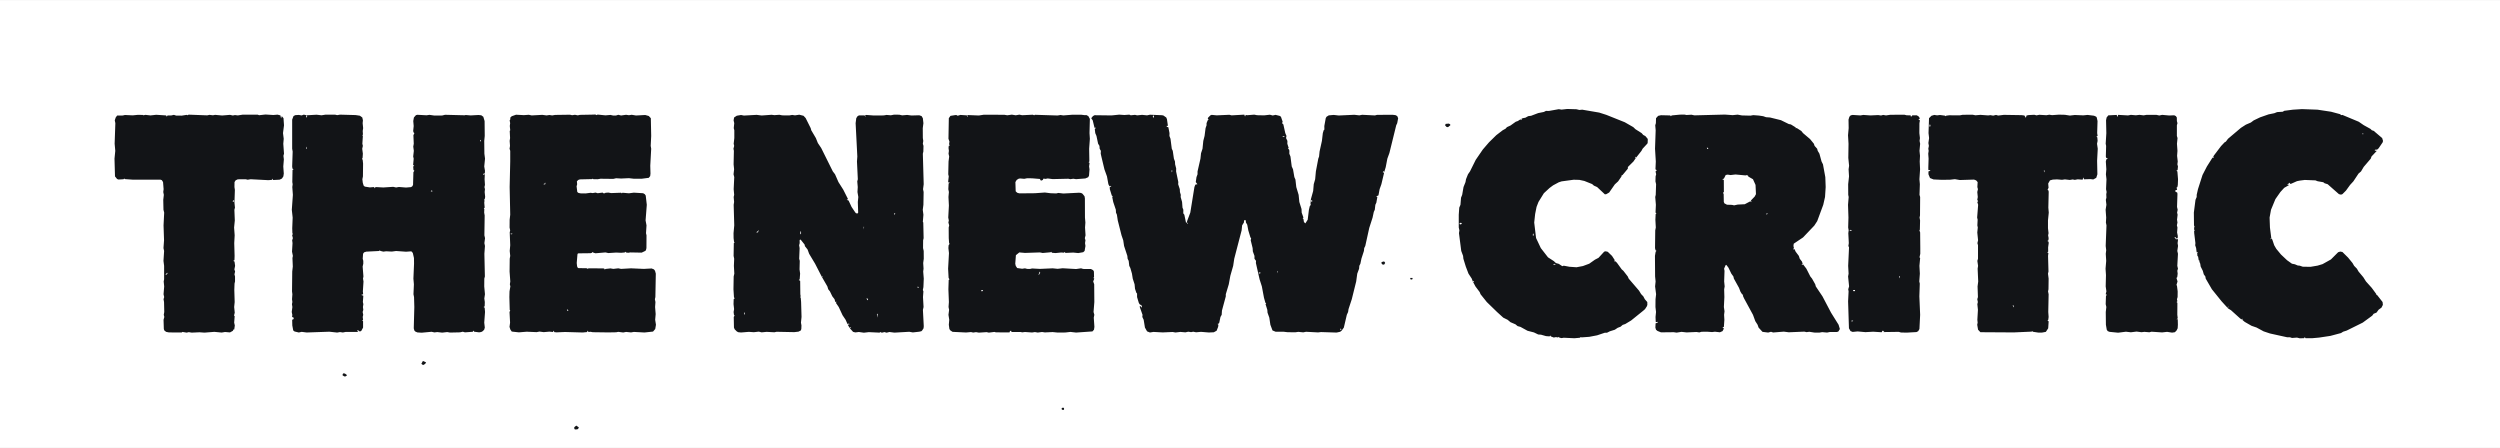
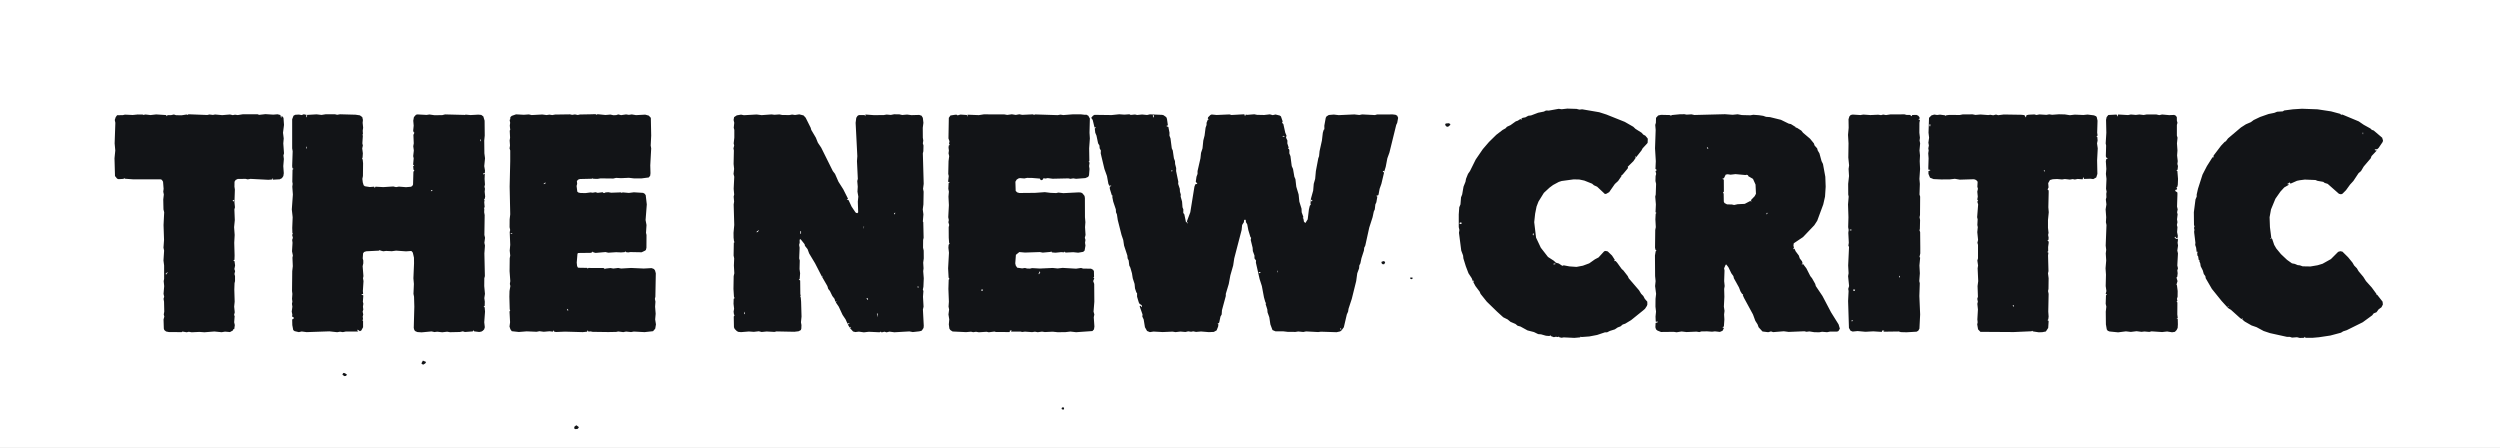
- <svg xmlns="http://www.w3.org/2000/svg" viewBox="0 0 3522 630" width="1200" height="215">
+ <svg xmlns="http://www.w3.org/2000/svg" viewBox="0 0 3522 630">
  <rect width="3522" height="630" fill="#FFFFFF" />
  <path fill="#121417" fill-rule="evenodd" d="M2208 153L2221 153.4L2225 154.4L2229 154L2253 158.1L2263 161.3L2289 171.7L2301 178.6L2304 181.5L2312.7 187L2315 189.6L2318 191.2L2321.2 195L2321.4 196L2321.2 201L2320.6 202L2314.1 209L2312.5 212L2305 221.5L2304 220.3L2303.3 221L2304.6 222L2301.2 227L2293.1 235L2293.6 236L2293 237.5L2285.9 246L2284.2 247L2284.4 248L2279.6 255L2275 259.2L2267 270.7L2263 273L2261 273.3L2250 263L2245.5 261L2243 258.8L2232 254.4L2225 252.9L2217 252.7L2200 255L2196 256.3L2188 260.6L2183 264.3L2175 271.7L2167.4 284L2164.7 291L2162.7 301L2161.4 313L2164 334.8L2170.7 349L2180.8 362L2189 367.3L2192 370.1L2196 371.2L2201 374.5L2203 373.8L2211 375.3L2221 376L2230 374.3L2238.9 371L2247 365.3L2252 362.7L2260 354L2262 353.5L2265 354.2L2271 360L2274.9 366L2274.3 367L2274.8 368L2276 367.6L2278.2 370L2284.7 379L2287 381L2293.2 389L2294.5 392L2309.1 409L2312 413.8L2315.1 417L2317.2 421L2320.7 425L2320.8 429L2320.1 431L2317.5 435L2315 437.2L2297.9 451L2289.6 456L2286 457.2L2283 459.8L2279 461.3L2275 464L2268 466.2L2264 468.2L2261 468.2L2250 471.9L2239 474L2228 474.8L2227 474.2L2226 475.3L2218 476L2203 475.3L2200 475.8L2197 475.2L2196 474.1L2195 474.9L2192 474.4L2189 475L2185 473.5L2184 472.2L2183 473.4L2178 473L2171 471L2167 470.7L2161 467.8L2152 465.5L2142 460L2138 458.9L2135 456.4L2128 453.4L2123.9 450L2117.8 447L2109 439L2094.6 425L2085.8 414L2084.6 411L2078.6 403L2075.4 397L2076.8 396L2076 395.2L2075 396.3L2073.4 392L2068.8 385L2065 375L2061.6 364L2061.2 360L2058.6 353L2055.4 328L2056 324L2055.1 320L2055.1 302L2055.8 292L2057.5 288L2058.3 278L2059.9 274L2061.8 263L2064.6 256L2065.3 252L2068.1 245L2070.9 241L2079 224.7L2089 210.1L2097.7 200L2108 189.9L2117 183L2121 180.8L2123 178.6L2128 176.3L2135.4 171L2138.3 170L2142 167.6L2143 168.7L2143.8 168L2143.3 167L2145.2 166L2149 165.3L2153 163.1L2157 162.6L2167 158.8L2175 157.2L2178 155.7L2182 155.8L2196 153.3L2200 153.9ZM3230.3 154L3243 153.2L3264.9 154L3284 156.9L3297 160.4L3298 161.7L3300 161.4L3323 171L3330 175.8L3339.4 181L3341.5 183L3344 183.8L3356 194L3357.2 198L3356.7 200L3351 208.4L3349 210.2L3346 210.4L3345.4 211L3346 211.7L3348.3 212L3348 212.5L3341 219.9L3339.9 223L3330 234.6L3326.2 241L3322.7 244L3315.4 255L3310.8 260L3305 268L3300 273L3298 273.7L3295.1 273L3279.2 259L3275 257.7L3273 256.2L3265 254.8L3262 253.6L3247 253L3240 253.9L3236 254.7L3227 258.7L3225 256.8L3224.5 258L3222.4 259L3223 259.7L3225.1 260L3218 264.1L3212.6 270L3205.6 280L3199.4 295L3197.4 306L3197.9 320L3199.8 335L3198.4 336L3199 336.7L3200 335.3L3201.2 337L3203.9 345L3206.8 350L3213.4 358L3222 366.1L3228.9 371L3233 371.8L3237 373.5L3240 373.8L3244 375.2L3255 375.4L3265 373.7L3272 371.6L3283.8 365L3294 354.8L3297 353.9L3300 354.5L3308 362.4L3314.2 370L3316.5 374L3320.4 378L3322.7 382L3329.4 390L3333.2 396L3341.3 405L3347.9 414L3347.8 415L3349 415.3L3356.6 425L3357 429L3355 432.9L3351 435.8L3348 439.9L3344 441.5L3342 444.2L3328.6 454L3306 465.2L3301 466.8L3298 468.7L3283 472.7L3267 475.1L3258 475.9L3248 475.9L3247 474.4L3246 475.9L3240 476.1L3236 475.1L3229 475.6L3226 474.6L3222 474.6L3198 469.3L3189 466.3L3179 460.9L3172 458.5L3162.4 453L3158.8 450L3159.6 449L3159 448.5L3158 449.5L3156 448.2L3143 436.5L3138.9 434L3138 433L3139.7 432L3139 431.3L3138 433L3129.8 424L3116.1 407L3107.4 392L3106.9 389L3104.7 386L3103.3 381L3100.3 375L3099.7 371L3098.4 368L3098.8 367L3097.5 366L3096.7 361L3095.7 360L3095.4 356L3096.4 355L3096 354.5L3095 355.2L3094.5 354L3093.9 349L3092.6 345L3092.9 342L3091.2 328L3091.1 325L3091.9 324L3091.1 323L3091.1 320L3091.7 319L3090.9 317L3090.7 299L3093 281L3094.7 277L3094.7 274L3096.5 266L3102.9 246L3109.1 234L3117 221.5L3118 221.8L3118.9 221L3118 220L3119 218.5L3129 205.3L3134 200L3135.8 199L3138.8 195L3157 179.6L3164 175.1L3171 172.1L3175 169.1L3184 164.8L3196 160.6L3204 159L3208 157.4L3216 156.9L3218 155.6ZM265.7 161L292 162L295 161.3L300 161.9L303 161.3L313 162.2L324 161.3L328 162.2L331 161.6L335 162.1L342 161L363 161L365 161.8L374 160.8L385 161.5L391 161L395 162L396 166.3L397 163.1L399.4 166L400.1 176L398.7 187L399.7 195L399.1 202L400.1 216L399.3 219L399.9 224L399.1 234L399.8 244L399.2 248L397.2 251L394 252.6L385 253.1L383.8 253L384.8 252L384 251.3L383 252.9L378 253.3L353 252L349 252.7L346 252L335 252.1L332 253.5L330.4 256L330.3 263L330.9 267L330.3 285L331 292L330.2 295L330.8 310L329.8 320L330.6 331L330 342L330.5 360L330.3 366L328.6 367L330.4 368L331.2 374L330.2 379L331.2 382L330.3 386L331.1 389L331.1 396L330.4 399L330.1 408L330.6 425L329.9 432L330.7 440L329.7 444L330.6 445L329.9 454L330.8 458L330 463.7L329 463.5L328 465.6L324 467.8L317 467.2L312.3 468L302 467L288 468.1L281 467.6L270 468.1L266 467.4L263 468.1L257 467.1L256 467.9L238 467.8L234 467L231.5 465L230.8 463L230.4 450L231.5 446L230.7 443L231.4 439L231.1 425L230.4 421L231.3 418L230.4 414L231.3 403L230.6 396L231.2 393L231.2 374L230.3 367L231.2 353L230.3 349L231.1 338L230.4 317L231.3 299L230.3 295L230 281L230.8 274L230 270L230.5 266L229.7 256L228 253.3L226 252.6L187 252.6L176 251.8L175 251L174 252L167 252.4L165 251.7L162 248L161.3 223L162.4 212L161.5 202L162.5 173L161.7 169L163 165L165 162.3L173 162.2L176 161.5L187 162L194 161.3L201 161.4L202 161.9L205 161.3L212 162.1L220 161.2L234 162.1L235 163.8L236 162.2L241 162.2L245 161.3L248 162.3L256 162.4L263 161.3L264 161.9ZM458.7 161L472 161L475 161.7L479 161L501 161.6L507 162.5L510.4 165L511.3 169L510.9 173L511.6 180L511 184L511.3 189L510.5 190L511.2 191L510.5 202L511.2 205L510.3 209L511.2 216L510.8 222L510.1 223L511 225.1L511.5 230L511.3 248L510.5 252L511.1 257L512.3 261L514 262.4L521 263.5L527 263L528 264.8L529 263L540 263.6L554 262.7L558 263.6L562 262.9L572 263.7L579 263.1L580.8 262L581.9 260L582.4 242L583.8 240L582.5 239L582.1 234L583.6 233L582 232L582.8 223L582.1 220L583 212L582.2 206L582.9 202L582.4 190L583.8 187L582.6 186L582.1 184L582.8 177L582.2 170L583.1 165L586 161.7L588 161.2L601 161.9L605 161.3L612 162.3L623 162.2L627 161.2L655 161.9L656 161.5L663 162.1L674 161.5L678 161.9L680.9 164L682.7 170L682.9 191L682.2 198L682.4 216L683.3 223L682.2 234L683.2 240L682.7 252L683.2 260L682.5 263L683.2 266L682.8 270L683.5 277L682.9 280L681.9 281L682.6 282L682.2 285L682.8 292L681.6 293L682.3 294L682.1 299L682.8 303L682.4 331L683.3 335L682.4 342L683.2 346L682.4 357L683.1 389L682.3 392L682.2 403L683.2 414L682.3 420L683 425L682.8 431L681.3 432L682.8 433L683.3 439L682.2 454L683 461L682.1 464L680 466.1L678 467.2L675 467.7L668 466.8L667 465.2L666 466.9L655 467.7L652 466.8L648 467.7L634 468L630 467.3L623 468.1L616 467.3L612 467.8L608 466.9L594 468.2L588 467.8L585 466.5L583.7 465L582.9 462L583.7 432L583.3 418L582.5 414L583.1 400L582.4 392L583.3 371L583.2 363L581.6 356L580.1 354L579 353.6L572 354.1L558 353.1L552 353.9L544 353.5L540 354L536 353L535 352.2L534 353.1L516 354L512.9 355L511.5 357L511 364L511.8 367L511.8 371L510.9 375L512 389L511.4 392L512.1 396L511.2 410L511.6 414L508.8 415L511.7 416L511.8 417L511.2 425L511.9 428L511.3 432L511.8 436L510.9 439L511.7 443L511 446L511.5 450L510.3 451L511.5 452L511.5 461L509 465.6L507 466.6L504 464.4L503.4 465L504 466.6L505 467.1L487 467.1L483 467.9L479 467.3L475 468L464 466.8L432 467.9L425 467L421 467.9L415 466.5L413.1 465L411.8 458L411.6 450L413.7 449L413.7 447L411.5 446L411.8 443L411 439L411.9 432L411.3 428L411.9 425L411.4 421L411.9 414L411.4 410L411.7 382L412.5 375L412 363L412.6 360L411.4 354L412.1 342L411.6 338L412.6 335L411.6 331L412.5 329L411.9 328L411.7 321L412.3 306L411.1 295L412.6 274L411.8 263L412.3 259L411.8 256L412.1 239L413.6 238L412 237L411.6 234L412.3 213L411.6 209L411.6 168L413.5 163L416 161.7L421 161.4L425 162.1L428 161L432 161.9L446 161.1L453 161.9ZM833.5 161L839 160.8L840 161.7L842 160.9L853 162L860 161.4L864 162.3L868 162.2L871 161.2L875 162.2L882 161.2L886 161.8L890 161.2L896 162.2L909 161.5L914 162.9L916.9 166L917.4 191L916.7 205L917.4 209L916.1 233L916.4 244L916 247.5L914 250L904 251.3L893 251.3L886 250.5L875 251L868 250.6L864 251.5L846 251.3L842 252L836 251.9L835 251.2L834 251.8L817 252.2L814.6 253L812.7 255L813.1 259L812.3 262L813.3 270L815 271.3L818 271.9L825 272L832 271.1L835 271.5L839 270.8L842 271.7L849 270.8L850 271.8L852 271.8L853 271.1L857 270.8L861 271.5L875 271L876 271.9L877 271L886 271.8L893 270.9L906 271.7L908.3 273L909.7 275L911.2 288L909.5 310L910.8 317L910.1 328L910.8 331L910.7 349L910 351.9L909 353L904 355.4L888 355.1L885 355.6L882 355.2L881 354.1L880 355.2L875 355.6L868 355.3L857 356L853 355.1L839 356.3L836 355.5L835 354.4L834 355.6L832 356.2L815 356.4L814 356.7L813.5 358L812.5 370L813 374.7L814 376.8L815 377.2L827 377.4L828 378.4L829 377.5L850 377.6L851.3 378L852 379.3L853 378.4L860 377.6L864 378.3L871 377.5L875 378.3L889 377.5L907 378.3L918 377.7L921.3 379L922.8 381L923.9 385L923.3 418L922.6 421L923.4 425L922.9 432L923.7 442L923 450L924.1 457L923.1 463L920 466.6L908 467.9L893 467.1L889 467.8L882 467.1L878 467.9L871 467L868 467.6L857 467.8L835 467.5L832 466.9L829 467.2L828 465.2L827 467.3L821 467.9L796 467.2L784 467.7L781 467.4L780 465.3L779 467.2L774 466.7L766 467.4L760 466.6L756 467.4L742 466.8L731 467.7L721 466.6L719 463.8L717.8 460L718.6 454L717.8 439L718.8 437L718.1 436L717.6 418L717.8 410L719 403L718.3 400L718.9 396L717.9 382L718.1 364L718.8 360L718.1 353L718.8 345L718.1 327L718.7 324L717.9 320L718 309L718.8 302L718 263L718.8 227L718.8 212L717.9 209L718.5 205L718 198L718.6 194L718.1 184L718.8 183L718.2 177L718.7 173L718 169L718.8 168L719 165L721 163.2L727 161.1L738 161.7L745 161.2L749 162.1L764 161.3L770 162.1L774 161.5L778 162.1L782 161.4L803 161.1L806 161.8L810 161.2L814 162L817 161.3ZM1259.6 161L1267 161.1L1271 162L1278 161.4L1284 162.2L1295 161.9L1298.3 163L1300.1 166L1300.9 173L1300 180L1300.1 194L1300.7 198L1300.1 202L1301 205L1300.8 213L1300.1 216L1301.3 259L1300.4 266L1301.2 270L1300.9 288L1300 295L1300.9 302L1300.1 312L1300.7 313L1301.2 335L1300.5 338L1300.4 349L1301.3 353L1301.4 364L1300.6 370L1301.1 378L1300.6 382L1301.4 392L1300.9 404L1300.1 408L1300.9 410L1300.3 418L1301.1 432L1300.2 436L1301.4 459L1301.1 462L1299 465.2L1298 466.1L1295 466.8L1286 467.8L1281 466.9L1260 468.1L1253 467.2L1249 468.2L1246 467.3L1242 468.3L1241 467.2L1239 468.1L1224 467.4L1217 468.2L1210 467.2L1205 467.8L1201.8 467L1197.3 462L1199.1 461L1198 460.5L1197 461.5L1194.3 457L1197.3 456L1195 455.4L1194 456.1L1191.3 450L1187 443.6L1181.6 432L1177.5 426L1178.5 425L1178 424.5L1176.8 425L1175.7 421L1172.6 417L1169.2 410L1166.8 407L1165.6 403L1158.1 390L1159.4 389L1159 388.5L1158 389.9L1148.3 371L1139.9 357L1137.7 351L1134 346.3L1133.5 344L1128 337.1L1127 337.1L1126.5 338L1126.6 342L1125.8 345L1126.5 349L1125.9 364L1126.7 367L1126.4 379L1127.2 385L1126.6 393L1125.3 394L1127.2 395L1127.3 396L1127.5 414L1128 417L1127.3 418L1128.1 419L1128.6 425L1129.2 446L1128.4 454L1129.1 458L1128.9 463L1128.2 465L1125 466.7L1119 467.4L1094 466.9L1091 467.6L1080 467L1073 467.7L1069 466.7L1062 467.5L1055 467L1044 467.9L1040 467.5L1038 466.4L1035 463.4L1034 461L1033.7 446L1034.9 444L1034 443L1033.5 439L1034.2 435L1033.4 428L1033.6 421L1034.9 420L1034 418L1033.3 407L1033.6 389L1034.5 385L1033.9 374L1034.3 364L1033.5 360L1033.8 342L1034.9 341L1034.1 340L1033.5 335L1033.4 328L1034.4 317L1033.6 288L1034.2 284L1033.6 277L1034.3 274L1033.6 266L1034.4 249L1033.4 245L1034.2 238L1033.5 231L1033.9 212L1033.3 209L1034.3 205L1033.6 202L1034.5 194L1034.5 183L1033.7 180L1034.4 173L1033.5 169L1034.2 165L1038 162.5L1044 161.5L1048 162.3L1066 161.3L1073 162.2L1087 161.2L1091 161.7L1098 161.2L1102 162L1112 162.1L1116 161.4L1120 162L1126 161.1L1132 162.6L1135 165.8L1142.1 180L1142.9 183L1149.4 194L1152.2 201L1156.9 208L1173.3 241L1176.4 245L1181.2 256L1188 266.7L1194.7 280L1192.8 281L1195.5 282L1199.7 291L1205 298.9L1206 299.9L1208 300.3L1209 299L1208.5 284L1209.2 277L1208 270L1208.4 263L1207.7 255L1208.5 252L1207.3 227L1207.8 220L1205.4 173L1206.3 166L1208 163.3L1210 162.1L1218 162.1L1219 163.7L1219.7 163L1218.3 162L1220 161.4L1231 162.2L1245 162.1L1249 161.4L1255 161.9ZM1425.5 161L1431 161.9L1436 161L1440 161.8L1455 161.1L1457 161.9L1458 161.2L1490 162.2L1494 161.5L1498 162.1L1511 161.1L1523 161.1L1529 161.8L1530 161.4L1533.2 163L1535.4 167L1534.9 187L1535.4 195L1534.4 209L1534.7 227L1533.6 228L1535 229L1534.3 234L1534.9 238L1534.2 247L1533 249.2L1529 250.9L1516 251.9L1512 251.3L1508 251.9L1505 251.3L1483 251.8L1476 250.9L1473 251.5L1470 251.1L1469.1 253L1467 253.9L1466 253.5L1465 251.6L1454 250.7L1447 250.6L1443 251.4L1437 250.9L1435 251.3L1432.3 253L1430.5 256L1430.9 269L1433 271L1436 271.9L1458 271.7L1472 270.7L1480 271.7L1488 272L1491 271.3L1498 272.1L1520 271L1523 271.3L1525 272.4L1527.9 276L1528.4 279L1528.5 306L1529.1 313L1528.6 320L1529.3 331L1528.3 335L1529.2 338L1528.6 342L1529.2 346L1528 353L1526 354.8L1519 356L1512 355.3L1501 355.8L1500 354.4L1499 355.5L1495 355.2L1487 356L1482 355.6L1481 354.2L1480 354.9L1469 355.9L1465 355.1L1444 355.8L1436 355.1L1431.2 359L1430.3 371L1431 374.1L1433 377.1L1440 378.1L1444 377.5L1447 378.3L1451 378.4L1454 377.7L1465 378.3L1483 377.5L1490 378.2L1497 377.4L1516 378.5L1523 377.5L1526 378.4L1537 378.5L1540 380.1L1541.1 382L1541.3 390L1540.3 391L1541.6 392L1540.1 396L1541.5 400L1541.7 425L1540.6 439L1541.7 443L1540.9 447L1541.8 460L1541.2 464L1539 466.4L1516 468L1508 467.1L1501 467.9L1490 468L1483 467.3L1472 467.8L1468 467.2L1462 468L1458 467.3L1454 467.9L1444 467.2L1440 467.7L1438 467.2L1425 467.2L1423.9 467L1425.6 466L1424 465.5L1422.5 466L1422.8 467L1422 467.8L1403 467.7L1401 467.1L1393 468.1L1390 467.4L1379 468.1L1375 467.4L1371 468L1368 467.3L1361 467.9L1342 467L1338.9 465L1337.5 463L1336.7 457L1337.3 450L1336.2 443L1337.1 436L1336.3 432L1336.8 425L1336.1 407L1336.5 394L1337.6 393L1336.4 391L1335.7 378L1336.9 356L1336.1 349L1336.4 345L1337.8 343L1337.1 342L1336.6 335L1336.5 320L1337.2 317L1336.1 313L1336.7 310L1335.9 306L1336.8 289L1336.2 277L1336.8 270L1336 266L1336.4 258L1337.8 257L1337 256.2L1336 256.8L1335.8 255L1336.6 248L1335.9 245L1336.3 227L1337.2 220L1336.3 216L1336.8 212L1336.3 208L1336.6 205L1338.3 204L1337 203L1337.6 199L1336.2 195L1336.7 166L1339 162.7L1346 161.6L1348 161.7L1349 162.6L1353 161.4L1362 162L1363 164.2L1363.6 163L1362.1 162L1364 161.6L1379 162.2L1386 161.1L1415 161.2L1419 161.9ZM1576.7 161L1584 161.5L1591 161L1593 161.9L1599 161.3L1602 162L1609 161.3L1616 162L1620 161.1L1637 161.8L1639 162.2L1643 165L1644 167.4L1645.4 177L1644 176.5L1643.5 178L1646 178.8L1647.6 187L1647.5 191L1649 195L1650.8 209L1652.2 212L1653.8 223L1655.3 227L1655.5 231L1657 236.8L1656.9 241L1660 256L1659.8 259L1662.1 266L1662.3 270L1663.5 274L1663.3 277L1665.3 284L1665.9 292L1667.1 295L1667 300L1668.5 302L1670.8 313L1672 313.1L1673 314.8L1673.8 314L1672.1 313L1672.4 311L1676.9 299L1682.7 263L1684 259.6L1686.9 259L1684.6 256L1685.6 249L1687.1 245L1687.1 241L1691.2 223L1692 215.4L1694.1 209L1695.2 198L1697 191L1698.4 180L1699.8 176L1699.8 173L1701.4 169L1702.8 168L1701.5 167L1702 165.2L1705.2 162L1707 161.3L1714 162L1732 161.2L1735 162L1753 161L1754 163.7L1755 161.4L1757 161.8L1767 161L1771 161.8L1781 162L1789 161.1L1793 162.2L1797 161.3L1803 162.8L1804.6 164L1807 171L1806.2 173L1808 174.8L1810.7 187L1812.4 191L1811.8 194L1813.7 198L1813.6 202L1815.5 208L1814.4 209L1816 210L1816.5 212L1816.4 216L1818 220L1819.8 234L1821.6 238L1823.5 249L1825 252.4L1826.2 263L1829.5 274L1830.5 284L1833.6 294L1833.8 299L1836.3 306L1835.2 307L1836.3 308L1837 312.3L1839 314.2L1842.3 309L1844 295L1845.2 290L1846.7 288L1846.2 287L1846.8 280L1850 268.5L1850.8 259L1852.8 252L1853.8 241L1857.2 223L1858.3 220L1859 213L1862.3 198L1863.6 187L1864.8 183L1865.8 182L1865.7 177L1867.7 166L1868.8 164L1872 162L1879 161.4L1886 162.2L1908 161.2L1915 162L1919 161.2L1937 162.1L1940 161.3L1962 161.2L1966 161.7L1968.4 163L1969.7 166L1968.4 173L1967 176L1957.4 215L1954.5 223L1952.2 235L1950 242.2L1949.8 241L1949 240.7L1948 242L1949.9 243L1946.1 259L1943.6 266L1942.1 274L1941.7 275L1938.7 276L1940.4 277L1939 285L1937.6 288L1936.8 295L1935.4 298L1933.7 306L1929 320.6L1923.4 346L1921.9 349L1921.5 353L1918 363.8L1916.5 371L1915 374L1914.7 378L1912.1 385L1910.6 396L1904.4 421L1899.8 435L1899.2 439L1897.4 443L1893.2 461L1890 465.4L1888 466.9L1883 468L1861 467.3L1857 467.8L1840 466.9L1836 467.7L1829 467L1825 467.6L1814 467.5L1808 466.8L1797 466.8L1792.7 465L1789.7 457L1788.2 447L1785.7 440L1785.4 436L1782.9 428L1783.8 427L1782.7 426L1780.7 419L1777.7 403L1774.5 393L1769.3 370L1769.5 367L1767.3 364L1767.3 360L1765 353.7L1764.7 349L1762 338L1762.6 335L1761.6 334L1758.6 324L1757.1 316L1755.3 313L1755 310L1754 309.4L1752.7 310L1752.4 313L1749.9 317L1749.2 324L1738.8 364L1737.3 374L1733.3 388L1731.1 400L1726.9 414L1726.9 417L1721.5 437L1721.1 443L1719.4 446L1717.7 454L1717 455.5L1716 455.3L1715.4 456L1716.5 457L1716.1 460L1714 465.4L1710 467.6L1703 467.9L1692 467L1685 467.6L1681 466.8L1678 467.4L1674 466.8L1670 467.7L1663 467.1L1656 467.9L1652 467.2L1638 467.8L1625 467.1L1620 467.9L1616 466.3L1613 461L1611.2 450L1609.3 446L1609.6 443L1605.7 432L1605.6 431L1607 430.9L1608 432.8L1608.7 432L1608.5 430L1605.4 428L1604.3 426L1601.9 418L1601.9 413L1600.9 412L1599 406.3L1598.4 400L1595.8 392L1594.7 385L1592.4 377L1590.9 374L1590.1 367L1588.6 364L1588.2 360L1583.6 346L1582.4 338L1580 331L1574.7 310L1573.5 302L1572.2 299L1572 295L1568.3 284L1566.9 277L1567.7 276L1566.3 275L1563.5 266L1563.4 263L1565.6 262L1565 261.3L1563 261.9L1561.5 259L1559.5 248L1555.9 238L1551.6 220L1550.7 216L1550.9 212L1549.2 209L1548.9 205L1547 201.9L1544.7 191L1543 187L1542.3 181L1543.8 180L1543 179.1L1542 179.7L1539.4 169L1537.3 166L1539.8 163L1542 161.8L1566 162.1ZM2366.5 161L2373 160.9L2376 161.5L2383 161.1L2387 162L2430 160.9L2441 161.7L2448 161L2454 162.1L2466 162.4L2470 161.7L2478 162.3L2484 163.2L2488 164.6L2493.6 165L2509 168.8L2520 174.2L2523 174.8L2529.8 179L2530 180.4L2531 179.7L2537.7 184L2540.1 187L2550 195.4L2555.4 202L2556.4 205L2560 209L2560.8 212L2563.2 216L2566.2 227L2568.2 231L2571.5 249L2572 263L2571.1 277L2568.6 288L2560.1 311L2556 317.3L2540.1 334L2527 342.8L2526.6 346L2527.3 349L2526.4 350L2527 351.3L2528 350.2L2529.7 354L2534.2 360L2535.5 364L2538.6 368L2539.6 371L2538.1 372L2539 372.8L2540 371.7L2544.8 378L2550.4 389L2552.8 392L2557.3 400L2558.1 403L2567.5 417L2579.6 440L2590.2 457L2592 463L2590 466.4L2588 467.2L2578 467.2L2574 468L2567 467.4L2563 468.1L2556 468L2549 466.9L2545 467.4L2542 466.7L2520 467.6L2513 466.7L2498 467.9L2495 466.9L2491 468L2483 467L2477.5 461L2476.1 457L2472.9 452L2469.6 443L2457 419.8L2455.3 416L2455.8 415L2454.2 414L2452 410.5L2449.9 405L2442.7 392L2442 389L2439.1 385L2435 376.5L2432 372.6L2431 373.1L2428.9 378L2429.5 381L2429 396L2429.7 403L2429 407L2429.3 418L2428.6 432L2429.5 438L2428.9 443L2429.3 450L2428.6 460L2426.5 461L2428.5 462L2428.3 463L2426.7 466L2423 467.6L2416 466.8L2412 467.3L2405 466.8L2397 466.9L2394 467.8L2390 467.2L2376 467.8L2369 467L2362 468.1L2358 467.5L2340 467.7L2335 465.7L2333 464L2332.1 461L2332.4 455L2335.5 454L2335 452.7L2334 453.3L2332.6 453L2332.3 446L2333 439L2332.2 432L2332.3 421L2333.1 414L2331.7 403L2332.4 396L2331.7 389L2331.5 360L2332.5 354L2333.7 353L2332.3 352L2331.6 349L2331.9 324L2332.7 320L2332.1 309L2332.5 301L2333.6 300L2332.3 299L2332.8 288L2331.9 277L2332.6 274L2333.1 259L2332.2 255L2332.4 248L2333.2 245L2332.3 241L2333.8 240L2333.6 239L2332.2 238L2332.7 227L2331.6 209L2332.5 183L2331.9 176L2332.8 173L2333 166L2336 162.7L2340 161.8L2353 162.1L2354 163.3L2355 162.1ZM2900.6 161L2909 161.2L2916 162.3L2923 161.5L2935 162L2941 161.4L2950 162.5L2953 163.8L2953.9 165L2955 170L2954.5 187L2955.1 191L2953.4 192L2954.7 193L2955.1 198L2954.3 202L2955.3 209L2954.4 226L2954.8 245L2953.2 250L2949 252.3L2945 251.8L2936 252.1L2935 249.4L2934 252.6L2927 252.1L2923 252.9L2920 252.3L2916 253L2909 252.2L2905 252.8L2898 252.2L2892 252.5L2888 253.6L2885.5 258L2886 264L2884.6 267L2886 268L2886.2 270L2885.7 292L2886.3 299L2885.2 310L2885.2 321L2886 328L2885.4 331L2886.1 335L2885.8 338L2884.3 339L2886 340L2886.2 342L2885.4 348L2885.5 354L2884.2 355L2885.8 356L2885.3 360L2885.9 382L2885.2 385L2886.1 392L2885.9 407L2885.3 410L2886.1 414L2885.6 439L2886.1 446L2885.6 450L2884.5 451L2886 452L2886.1 453L2885.5 462L2882.2 467L2877 468L2872 468.1L2864 466.9L2863 466L2862 466.7L2837 467.8L2790 467.5L2786.7 464L2785.5 457L2786.1 454L2785.7 450L2786.5 436L2785.7 428L2786.4 425L2785.6 421L2786.5 418L2786 403L2786.9 396L2786.1 378L2786.7 374L2785.7 367L2786.6 364L2786.6 345L2785.8 342L2786.7 338L2785.6 327L2786.3 320L2785.7 317L2786.1 309L2785.4 306L2786.8 288L2785.6 284L2786.8 283L2785.6 281L2786.3 277L2785.6 270L2786.5 266L2785.7 263L2786.1 256L2784 253.6L2781 252.5L2761 253.1L2754 251.9L2747 252.7L2735 252.8L2724 252.3L2719 250.3L2716.8 245L2716.8 241L2719.5 240L2719 239.2L2716.7 239L2716.6 236L2717 223L2716.5 216L2717.1 212L2716.6 209L2717.4 205L2716.7 201L2717.7 194L2716.9 187L2717.6 166L2721 162.6L2725 161.4L2729 162L2733 161.5L2740 162.4L2741 163.2L2742 162.4L2746 161.9L2761 162L2765 161.2L2779 161.1L2783 161.9L2790 161.3L2801 162.1L2804 161.7L2808 162.4L2812 161.4L2815 162.3L2823 161.3L2848 161.7L2852 162.2L2854 165.5L2855 162.2L2858 161.6L2866 161.2L2869 162L2873 161.2L2883 161.8L2887 161.1L2891 161.7ZM2607.3 162L2610 161.4L2621 162.1L2625 161.4L2635 162.1L2646 161.6L2650 162.2L2653 161.4L2657 162.1L2663 161.2L2683 161.1L2686 161.9L2693.2 162L2692 162L2691.4 163L2693 163.7L2694 162L2700 161.9L2702.4 163L2704.1 165L2704.5 167L2702.5 168L2704.8 169L2704.1 173L2704 187L2704.8 194L2704.3 198L2705.1 202L2704.2 212L2704.9 219L2704.5 227L2705 238L2704.1 252L2704.7 259L2704.2 274L2705.1 277L2704.9 303L2704.3 306L2705 310L2704.7 323L2704.1 324L2705.1 327L2705.3 349L2705.3 357L2704.2 362L2705.1 363L2704.1 374L2704.7 385L2703.9 396L2704.6 399L2704 417L2705.1 443L2704.1 463L2702.4 466L2700 467.3L2686 468.1L2678 467.9L2675 467L2653 467.3L2654.7 466L2652 465.4L2651 467.5L2650 467.5L2639 466.8L2628 467.4L2617 466.4L2610 467.1L2607 465.9L2604.8 462L2603.6 424L2604.3 410L2603.8 407L2605 403L2603.6 389L2604.3 385L2603.7 374L2604.9 348L2604 346L2604.6 342L2603.9 328L2604.4 324L2603.7 320L2604.1 306L2603.5 288L2604.4 277L2603.8 274L2603.7 259L2604.9 248L2604.3 238L2605 233L2603.9 222L2604.2 202L2603.5 190L2604.4 180L2604.2 168L2605.4 164ZM2970.2 162L2982 161.4L2983 164.4L2984 161.3L2998 162.1L3002 161.3L3009 161.9L3014 161.3L3020 162L3024 161.3L3038 161.3L3042 162.2L3046 161.3L3056 162.2L3063 161.9L3065.3 163L3066.7 165L3066.8 170L3067.6 173L3066.8 176L3066.8 191L3067.7 194L3066.9 202L3067.6 212L3067.1 219L3068 227L3067.5 231L3068.3 234L3067.8 239L3066.1 240L3067.5 241L3068.4 252L3068.1 260L3067.5 263L3066.2 264L3067.1 266L3066.8 267L3065 267.3L3064.3 269L3067.4 271L3067.6 273L3067 291L3067.9 295L3067.1 299L3067.8 302L3067 309L3067.6 313L3066.8 317L3067.6 320L3067.1 327L3068.1 332L3067.9 335L3066 335.5L3065 333.6L3063 334L3064.7 335L3065 336.3L3067 336.6L3068 335.9L3068.3 338L3067.8 342L3068.4 346L3067.4 353L3068.3 357L3067.4 374L3068.3 378L3067.4 381L3067.9 385L3067.3 390L3066.2 391L3067.7 396L3066.2 401L3066.9 402L3067.9 410L3067.8 418L3066.9 421L3067.5 424L3066.3 425L3067.5 426L3067.4 443L3068 448L3066.5 449L3067 449.6L3068 448.7L3068.2 457L3067.9 462L3066.4 465L3064 467.5L3060 468.1L3053 467L3046 467.8L3031 466.8L3028 467.6L3021 467L3017 467.5L3010 466.6L3002 467.6L2995 466.8L2984 468.2L2972 467L2969.4 466L2968 464L2966.8 457L2966.6 439L2967.4 432L2966.5 428L2966.9 416L2968.4 415L2966.5 414L2967.5 410L2966.5 403L2966.9 387L2966.3 378L2967.2 367L2966.6 357L2967.2 352L2966.5 346L2967.6 317L2966.8 313L2967.2 306L2966.4 295L2967.5 288L2966.7 281L2967.5 278L2967.3 273L2967.8 270L2967 266L2967.6 252L2966.8 245L2967.4 238L2966.7 227L2967.4 224L2969.6 223L2967.3 222L2966.7 220L2967.1 205L2966.5 202L2967.4 187L2967 168.9L2967.8 165ZM431.2 163L432 162L432.8 163L432 165.6ZM1624 163L1625 162.1L1625.8 163L1625 166ZM2036.7 174L2041 173.6L2043 174.6L2043.2 176L2040 178.6L2038 178.4L2035.8 176ZM2718.5 175L2719 174.7L2719.6 176L2719 178.5L2718.2 177ZM3328.3 187L3329.3 187L3329 189.5ZM1806.5 192L1808 191.4L1810.4 192L1808 192.6ZM676.3 197L677 196.5L677.5 197L677 199.5ZM431.8 206L432.5 208L432 209.5L431.5 209ZM2404.7 207L2406.9 209L2405 209.4ZM1650.4 240L1651 239.4L1651.6 240L1651 242.4ZM2879.3 240L2880 239.5L2880.5 240L2880 242.4ZM681.6 244L682 243.5L682.8 244L682.8 245L681 245.7L680.4 245ZM2431.2 246L2434 245.5L2438 246.1L2445 245.3L2459 246.6L2461 246.2L2462.7 247L2463 248.2L2469.6 252L2473.2 260L2473.8 273L2472 276.4L2466.6 282L2467.3 283L2467 284.3L2466 283L2458 287.2L2448 287.7L2443 288.8L2440 288.1L2433 287.9L2429.4 286L2428.5 284L2428.3 273L2427.4 271L2428.6 270L2428.5 253L2426.3 252L2428.7 251ZM767.7 257L768.3 257L768.2 259L766 259.4L766 258.6L767.6 258ZM607.3 268L608.7 268L609.4 269L607 269.3ZM328.6 282L329 281.5L329.7 282L329.9 283L329 283.8L327.6 283ZM1847.1 282L1848 281.3L1848.6 282L1848.8 283L1848 283.8L1847 283ZM1259.6 300L1262.2 300L1261 300.3L1260 302.5ZM2488.6 300L2491.1 300L2490 300.3L2489 302.3ZM2056.3 314L2057 313.4L2059 313.6L2059.3 315L2057 315.7L2056.2 315ZM1216.7 319L1217.3 319L1217 322.7ZM1068 324L1068.7 324L1068 326.5L1066 327.4L1066 326.3L1067.9 325ZM2605.4 324L2607 323.3L2609.3 324L2607 324.7ZM1127.5 326L1128 325.3L1128.5 326L1128.5 329L1128 329.6L1127.5 329ZM719.2 329L720 328.4L722.3 329L720 329.6ZM2159.6 329L2160 328.5L2160.5 329L2160.7 331L2160 331.6L2159.4 331ZM1948.5 368L1950 367.9L1951 369L1951.4 370L1950 372.2L1948 372.3L1946.5 371L1946.1 369ZM2188.4 372L2189 371.3L2191 371.3L2191.6 372L2189 372.6ZM1799.7 381L1800.5 382L1800 384.4ZM1463.9 382L1465 383.8L1466.1 384L1465 384.2L1464 386.2L1462.6 386L1463.8 385ZM235 384L237 384L235.3 385L235 386.4L232.5 386L234 385.6ZM1773.1 384L1774 383.2L1776.5 384L1774 384.9ZM2675.3 389L2676 388.5L2676.5 389L2676 391.7ZM1986.7 391L1989.9 391L1990 392.6L1989 393.3L1987 393ZM1293 403L1294 404L1294 405.2L1292.7 405ZM1382.3 408L1385 408L1384 409.7L1383 410ZM2610.6 408L2613.5 408L2613 409.7L2611 409.6ZM1220.7 420L1222 419.8L1223 422L1222 422.4ZM2834.7 430L2837 429.9L2837.4 432L2837 432.4L2836 430.4ZM798.7 435L801 437L799 437.3ZM1048.7 440L1049 439L1049.4 441L1049 442.8L1048.2 442ZM1235.4 442L1236 441.4L1236.5 442L1236 447ZM2608.5 451L2611 451L2610 451.3L2609 453.3ZM1887.9 463L1889 462.4L1889.7 464L1889 464.6ZM595.8 508L600.3 510L599 512.1L596 513.8L593.6 512ZM483.2 526L484 525.4L486 525.8L489 528L487 529.7L485 529.8L482.4 528ZM1496.5 574L1498 573.8L1499 574.5L1499 576.4L1498 577.1L1496 576.6L1495.5 575ZM810.7 600L812 599.1L815 601.3L815.5 602L814 604.1L811 604.6L809.2 604L809 601.4Z" />
</svg>
